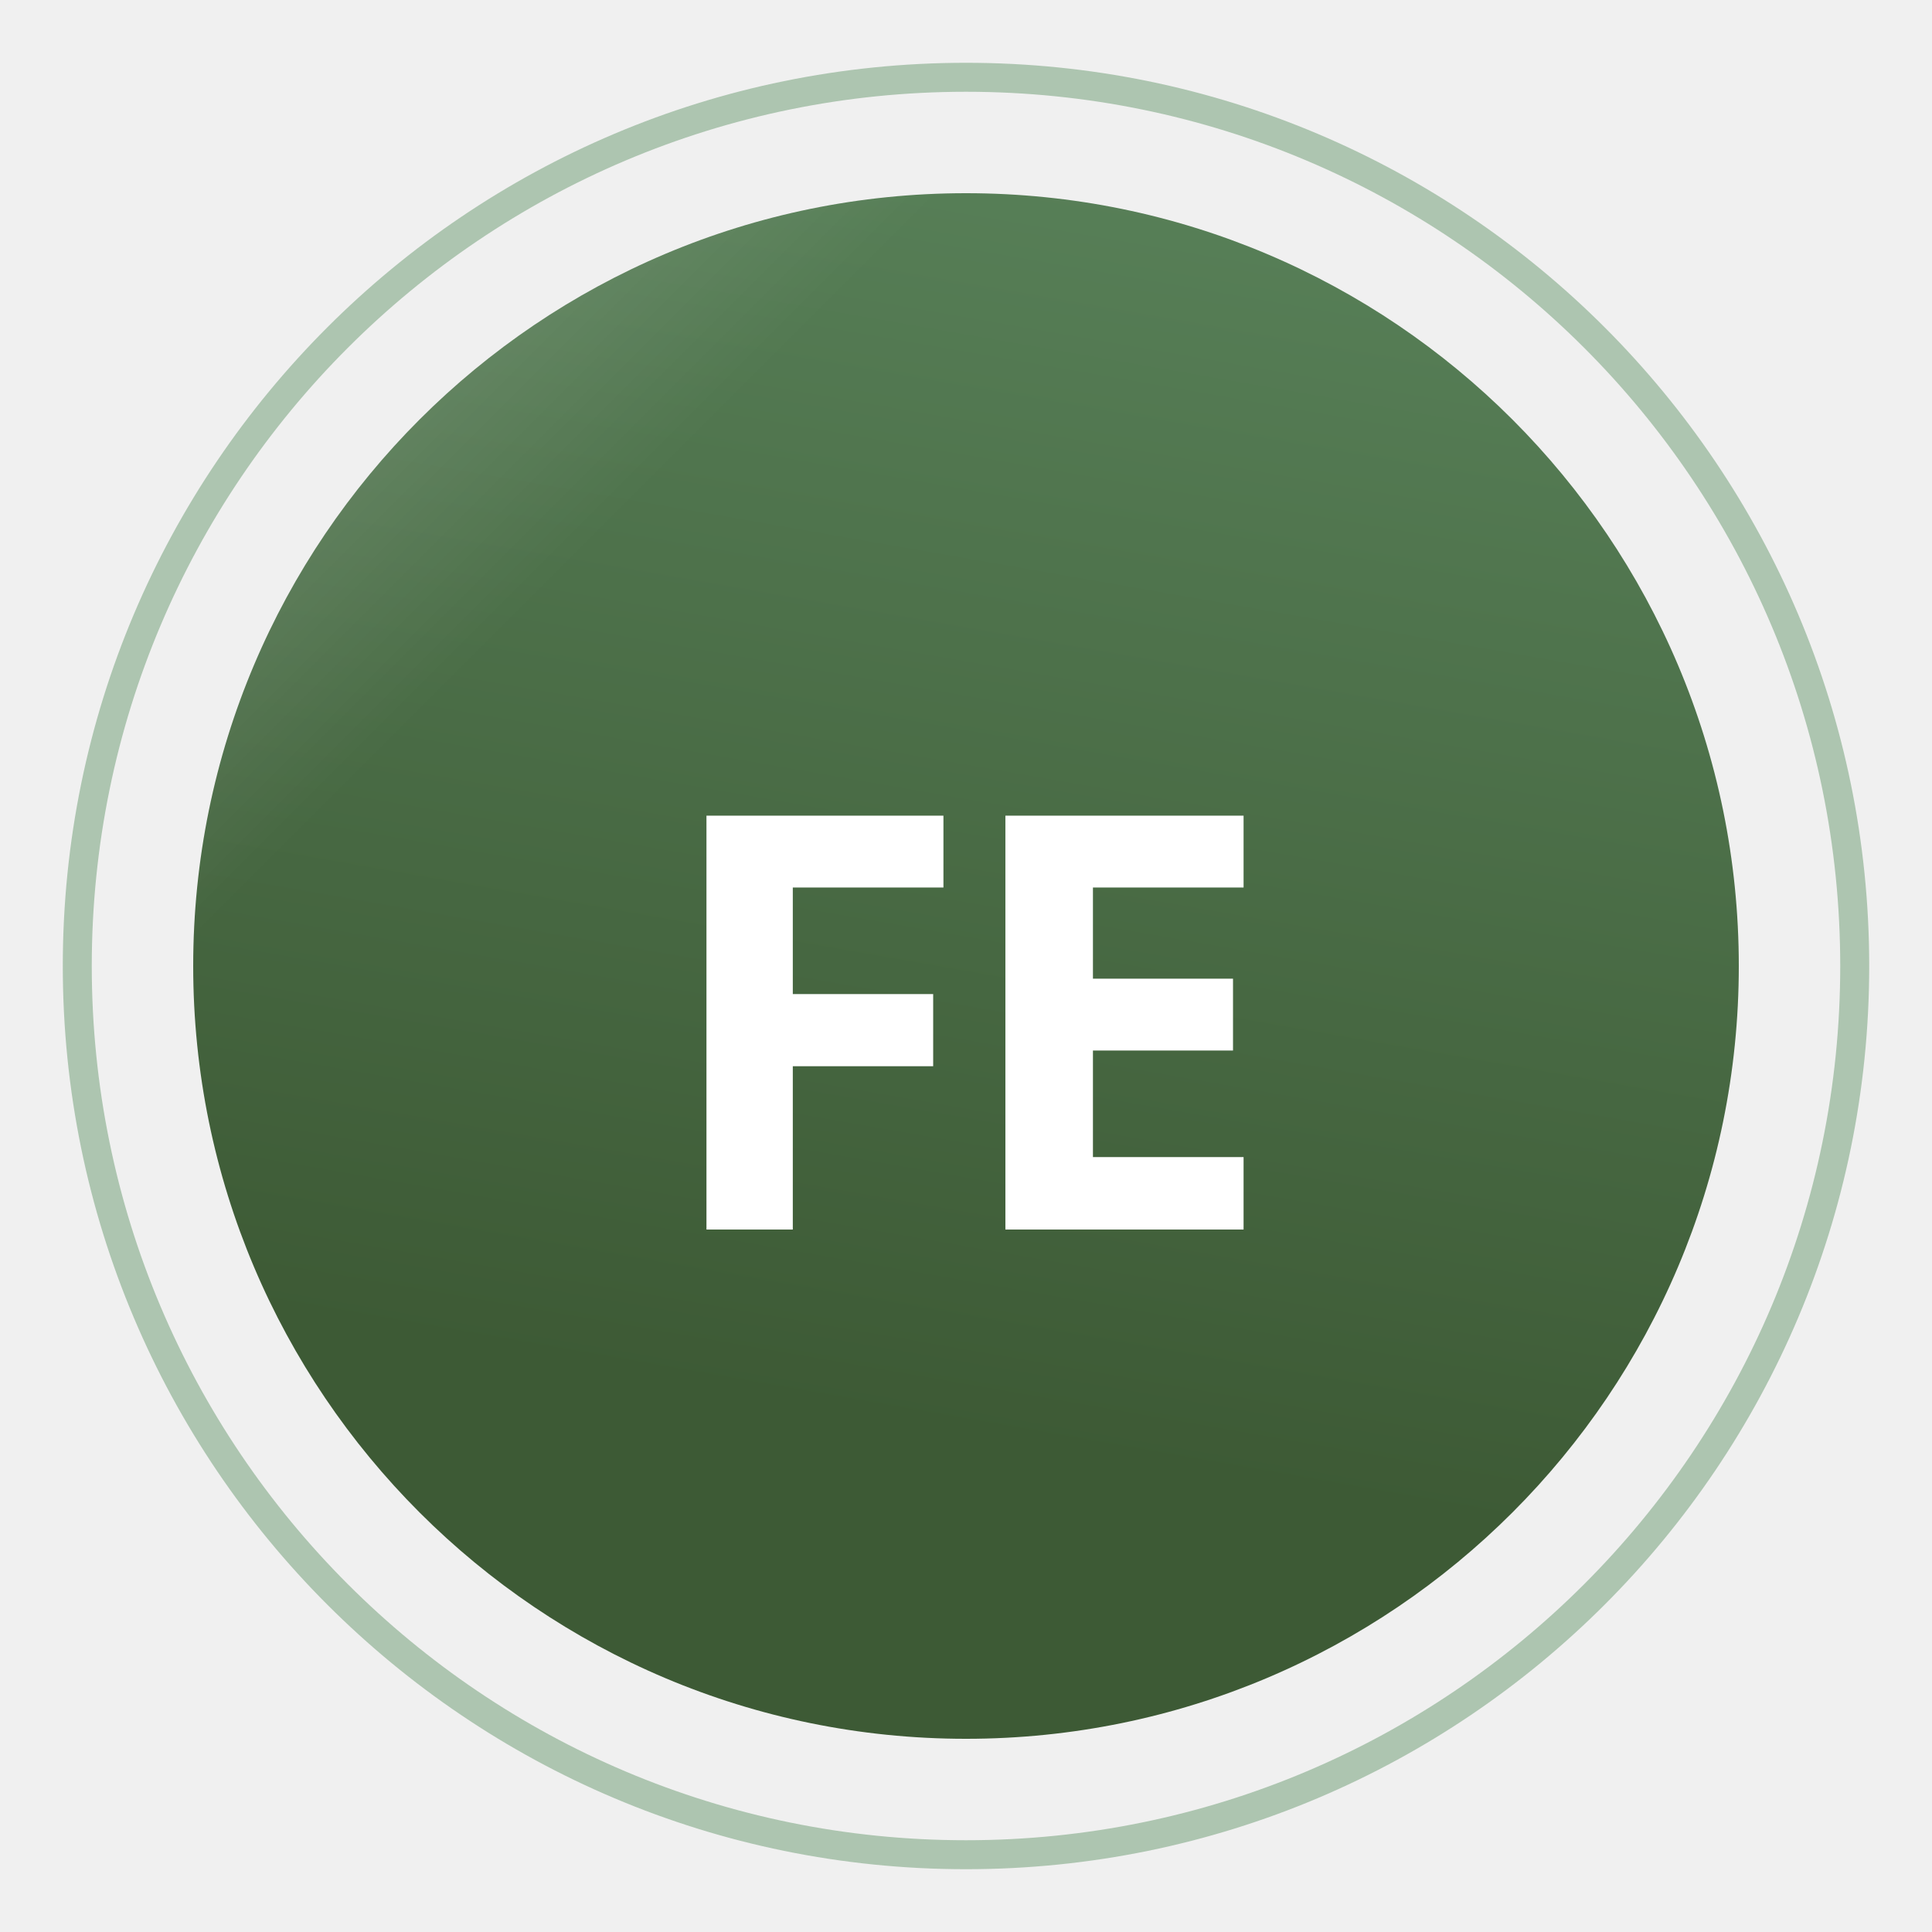
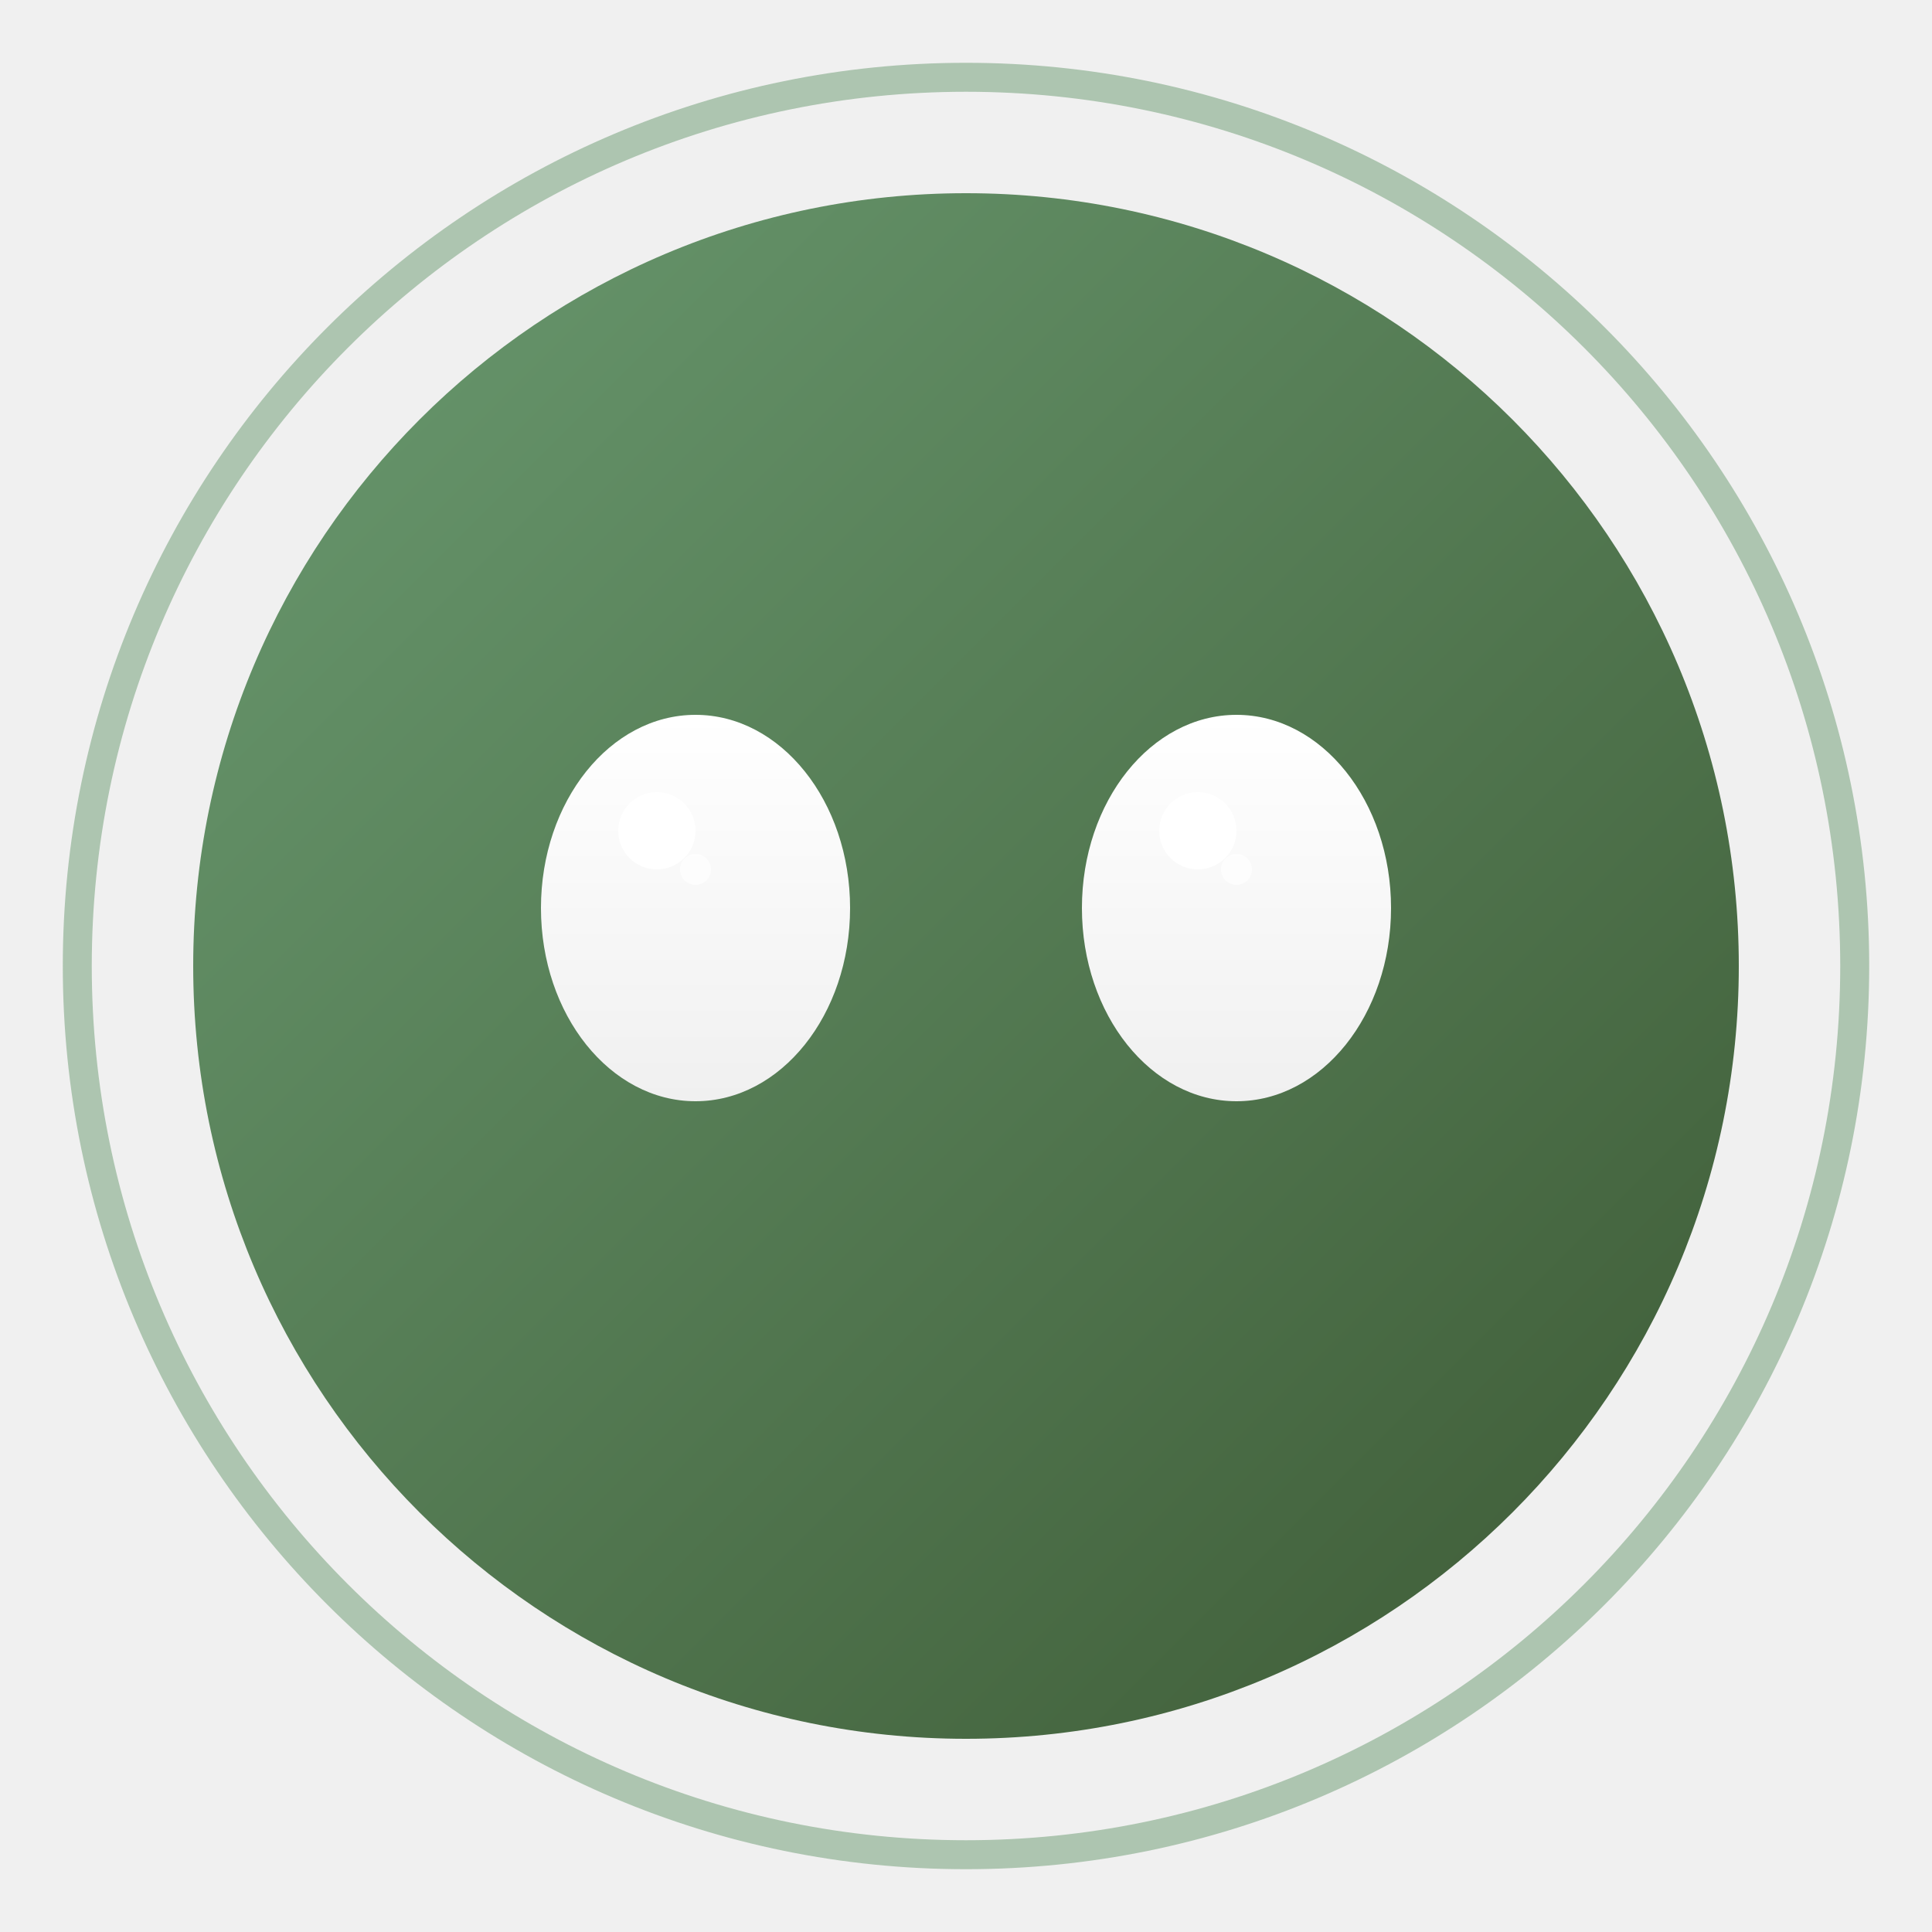
<svg xmlns="http://www.w3.org/2000/svg" viewBox="0 0 100 100">
  <defs>
-     <linearGradient id="gradDarkOrb" x1="0%" y1="100%" x2="100%" y2="0%" gradientTransform="rotate(-35)">
-       <stop offset="0%" stop-color="#3d5a35" />
-       <stop offset="100%" stop-color="#6a9a70" />
+     <linearGradient id="orbGradient" x1="0%" y1="0%" x2="100%" y2="100%">
+       <stop offset="0%" stop-color="#6a9a70" />
+       <stop offset="100%" stop-color="#3d5a35" />
    </linearGradient>
-     <linearGradient id="gradDarkShine" x1="0%" y1="0%" x2="60%" y2="60%">
-       <stop offset="0%" stop-color="white" stop-opacity="0.25" />
-       <stop offset="40%" stop-color="white" stop-opacity="0" />
+     <linearGradient id="eyeFill" x1="0%" y1="0%" x2="0%" y2="100%">
+       <stop offset="0%" stop-color="#ffffff" />
+       <stop offset="100%" stop-color="#f0f0f0" />
    </linearGradient>
  </defs>
  <circle cx="50" cy="50" r="46" fill="none" stroke="#6a9a70" stroke-width="1.5" opacity="0.5" />
-   <circle cx="50" cy="50" r="40" fill="url(#gradDarkOrb)" />
-   <circle cx="50" cy="50" r="40" fill="url(#gradDarkShine)" />
-   <text x="50" y="50" text-anchor="middle" dominant-baseline="central" font-family="'Plus Jakarta Sans', system-ui, sans-serif" font-size="30" font-weight="800" fill="white" letter-spacing="-1">
-     <tspan dy="2">FE</tspan>
-   </text>
+   <circle cx="50" cy="50" r="40" fill="url(#orbGradient)" />
+   <ellipse cx="36" cy="47" rx="8" ry="10" fill="url(#eyeFill)" />
+   <circle cx="34" cy="43" r="2" fill="white" />
+   <circle cx="36" cy="45" r="0.8" fill="white" opacity="0.7" />
+   <ellipse cx="64" cy="47" rx="8" ry="10" fill="url(#eyeFill)" />
+   <circle cx="62" cy="43" r="2" fill="white" />
+   <circle cx="64" cy="45" r="0.8" fill="white" opacity="0.7" />
</svg>
